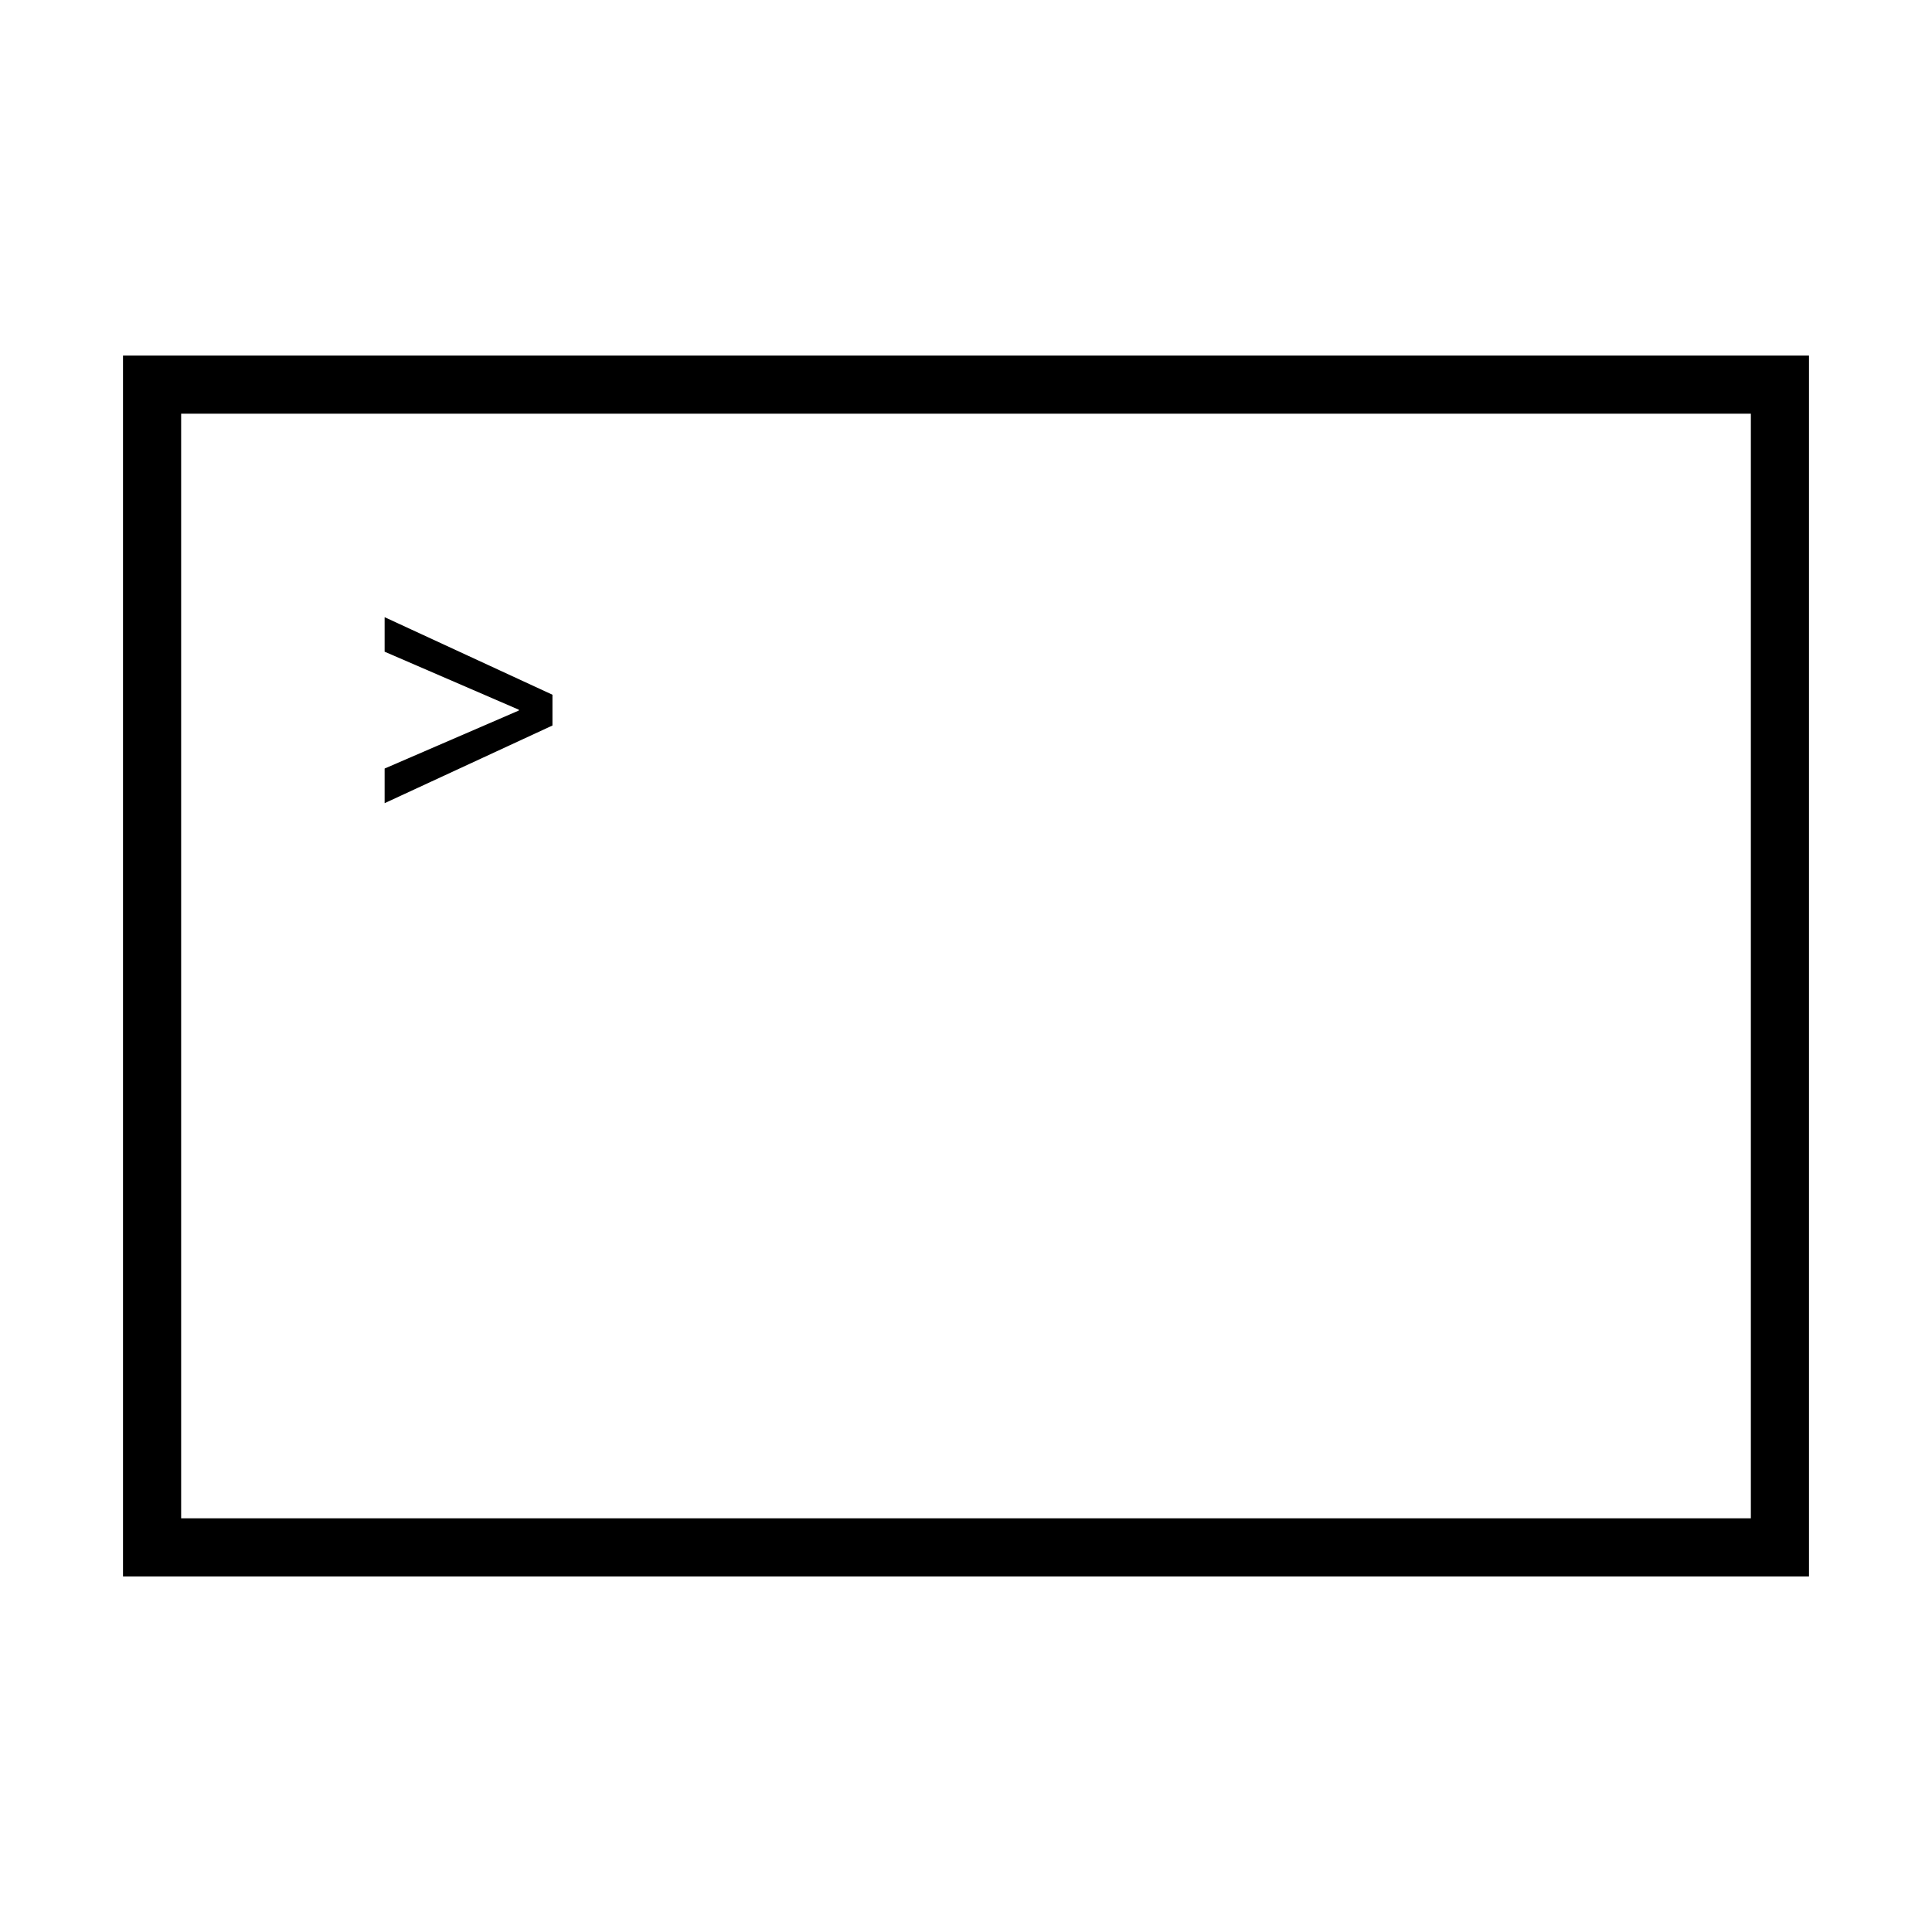
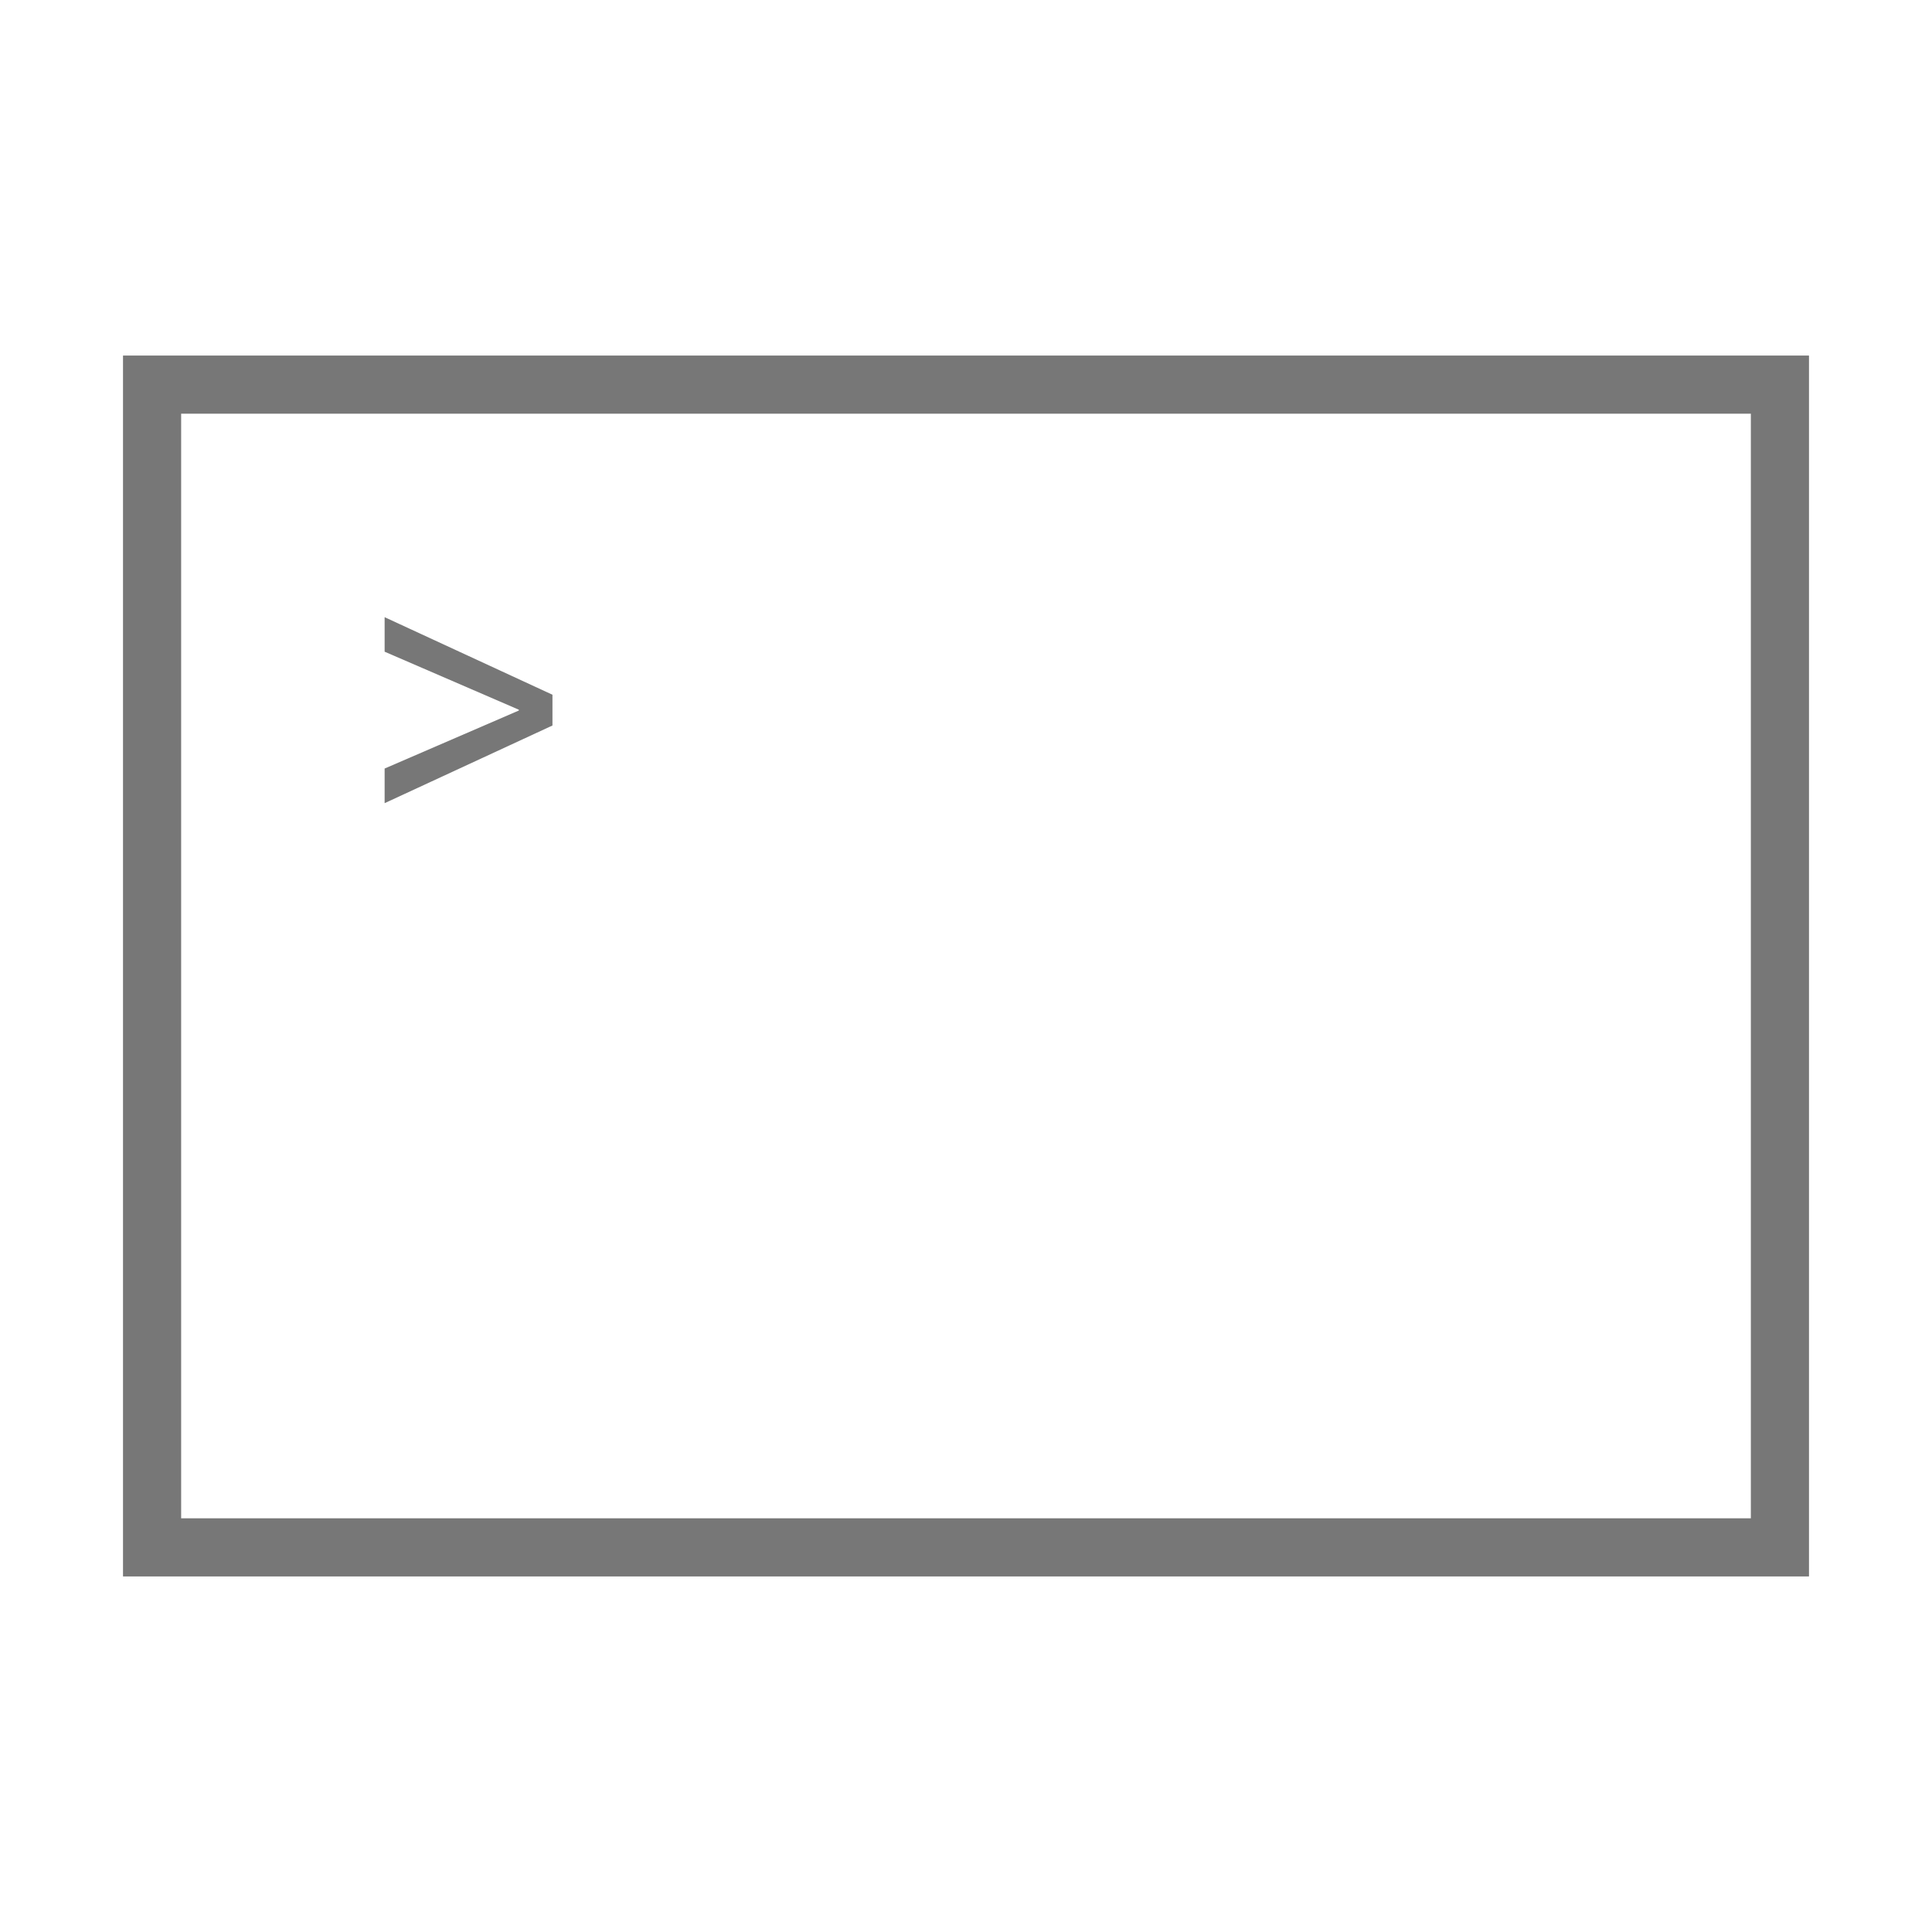
<svg xmlns="http://www.w3.org/2000/svg" version="1.1" id="icon" x="0px" y="0px" width="1024px" height="1024px" viewBox="0 0 1024 1024" enable-background="new 0 0 1024 1024" xml:space="preserve">
  <g>
-     <path fill="#000" d="M65.197,188.454v647.093h893.605V188.454H65.197z M927.989,804.732H96.011V219.268h831.978V804.732z" />
-     <polygon fill="#000" points="292.812,368.222 203.86,327.117 203.86,345.413 274.998,376.167 274.998,376.588 203.86,407.342 203.86,425.698   292.812,384.532  " />
+     <path fill="#777" d="M65.197,188.454v647.093h893.605V188.454H65.197z M927.989,804.732H96.011V219.268h831.978V804.732z" />
+     <polygon fill="#777" points="292.812,368.222 203.86,327.117 203.86,345.413 274.998,376.167 274.998,376.588 203.86,407.342 203.86,425.698   292.812,384.532  " />
  </g>
</svg>
